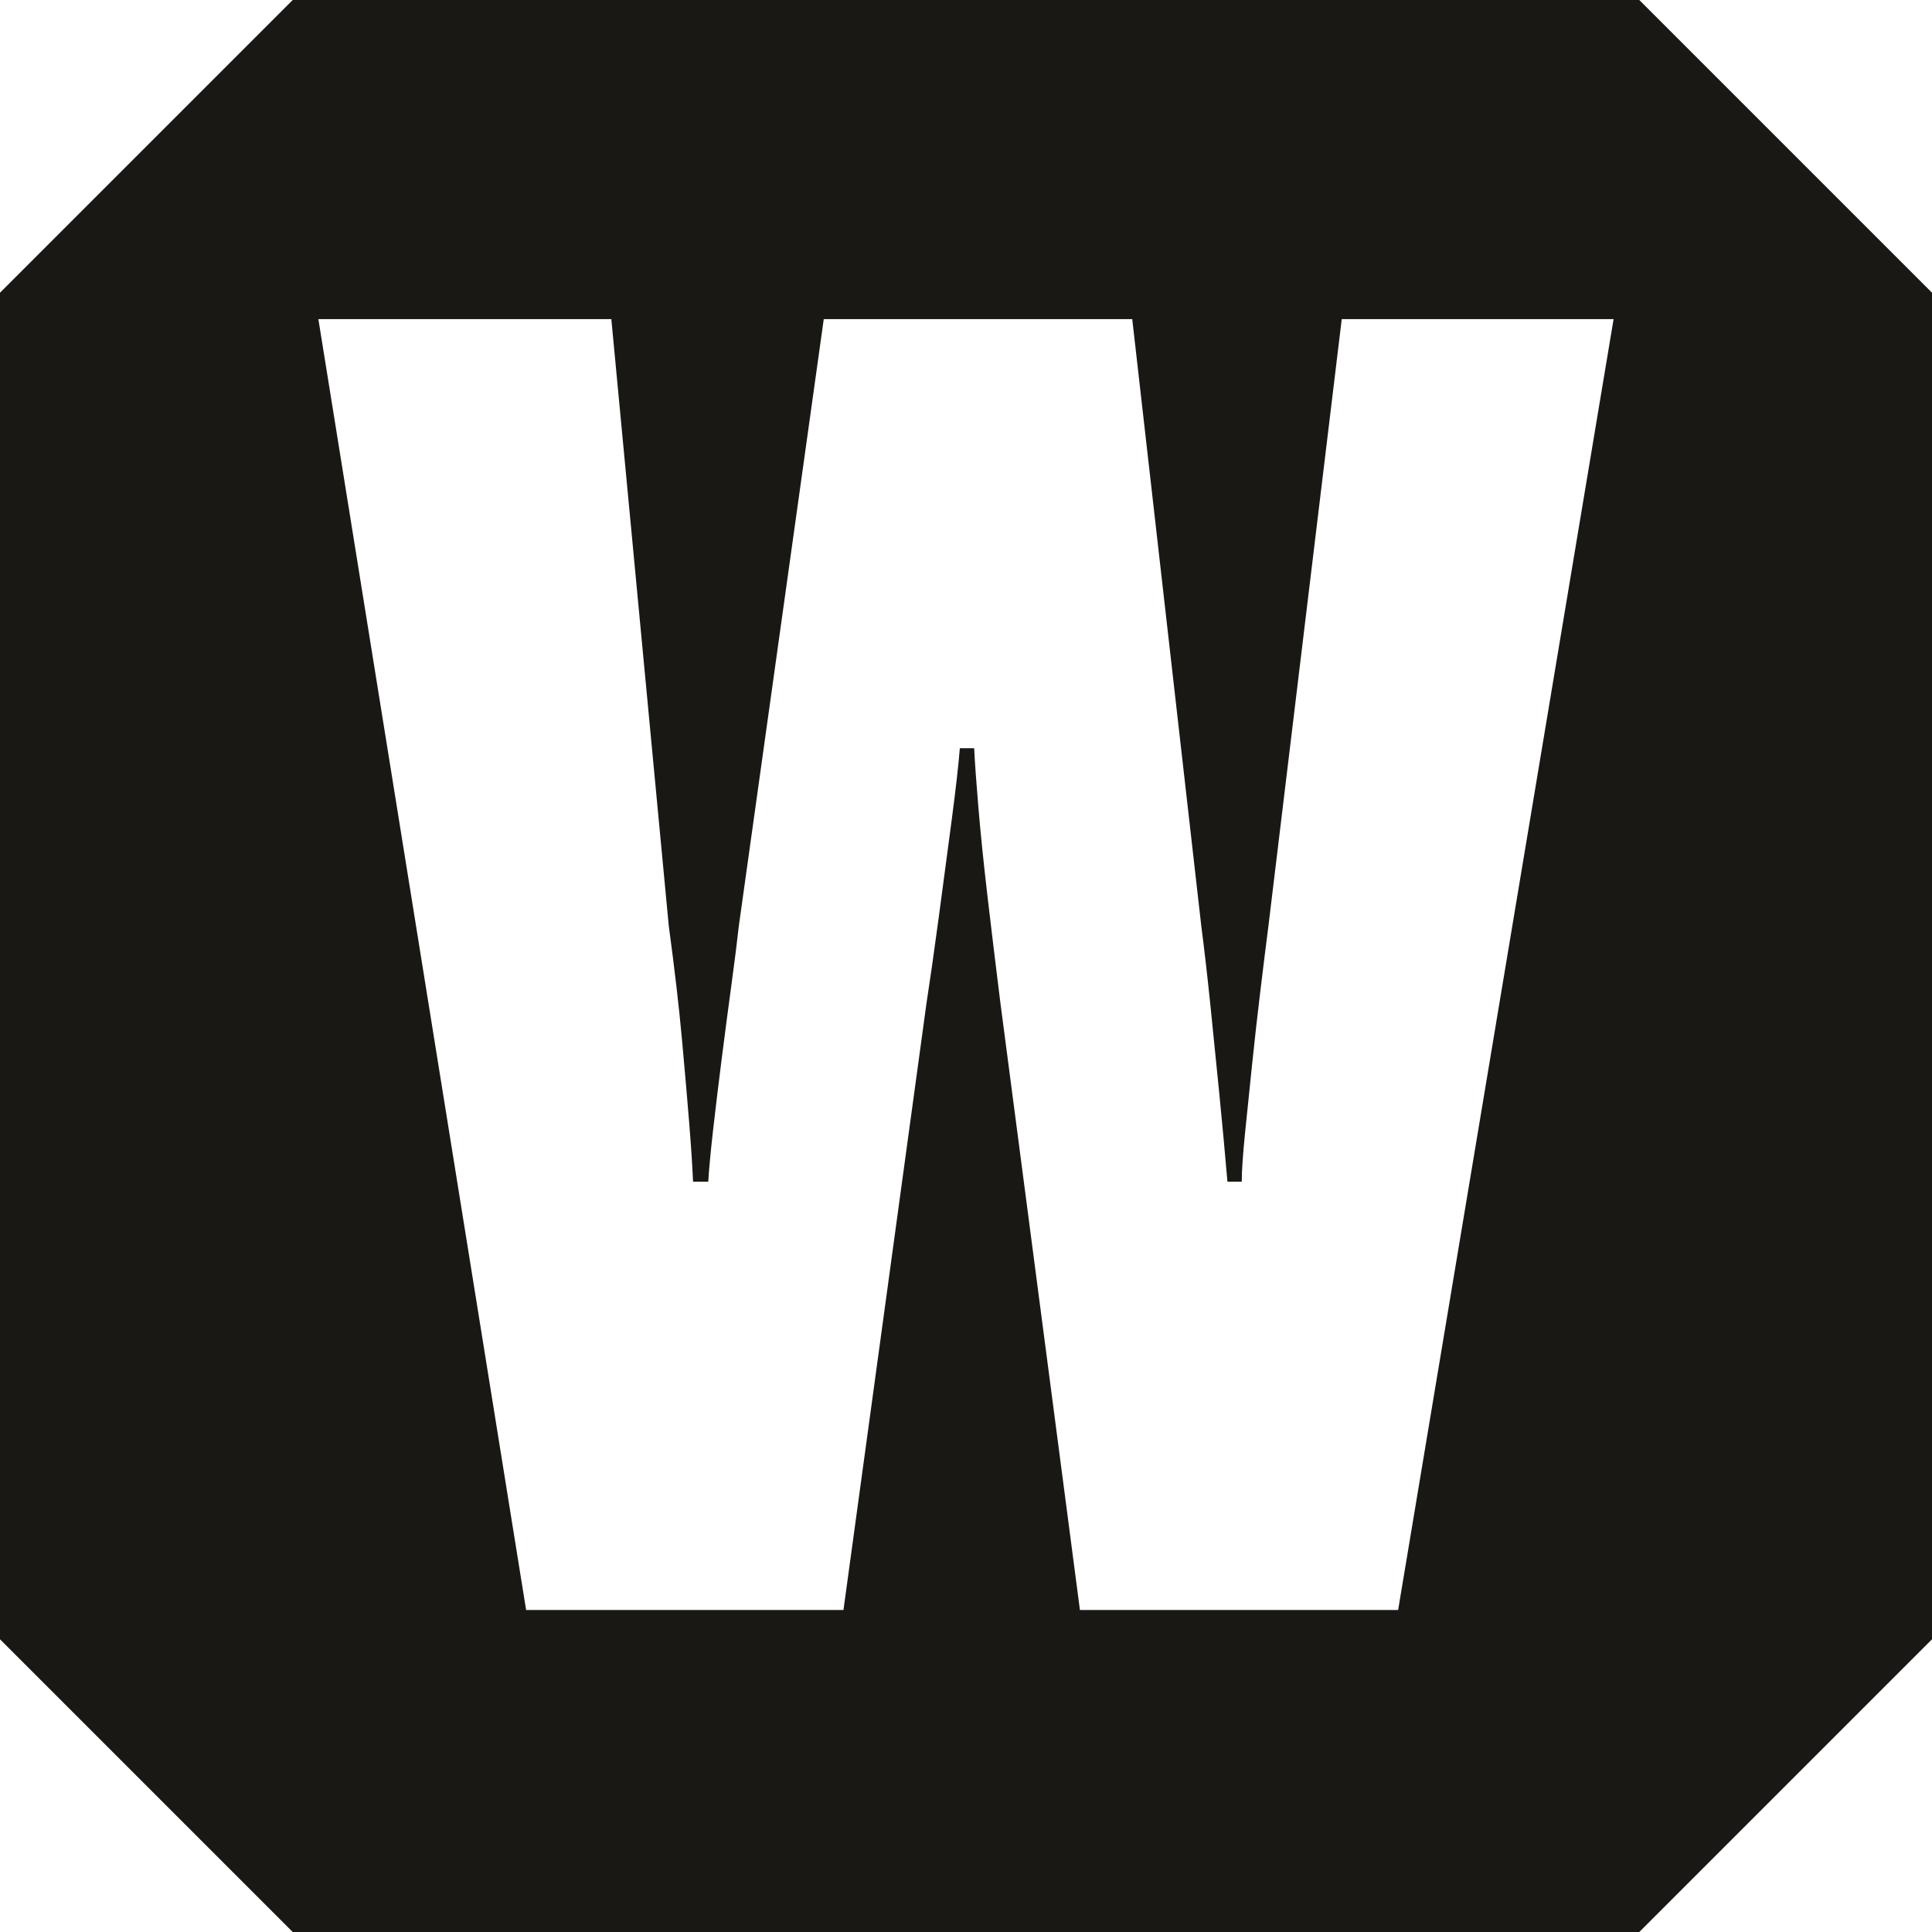
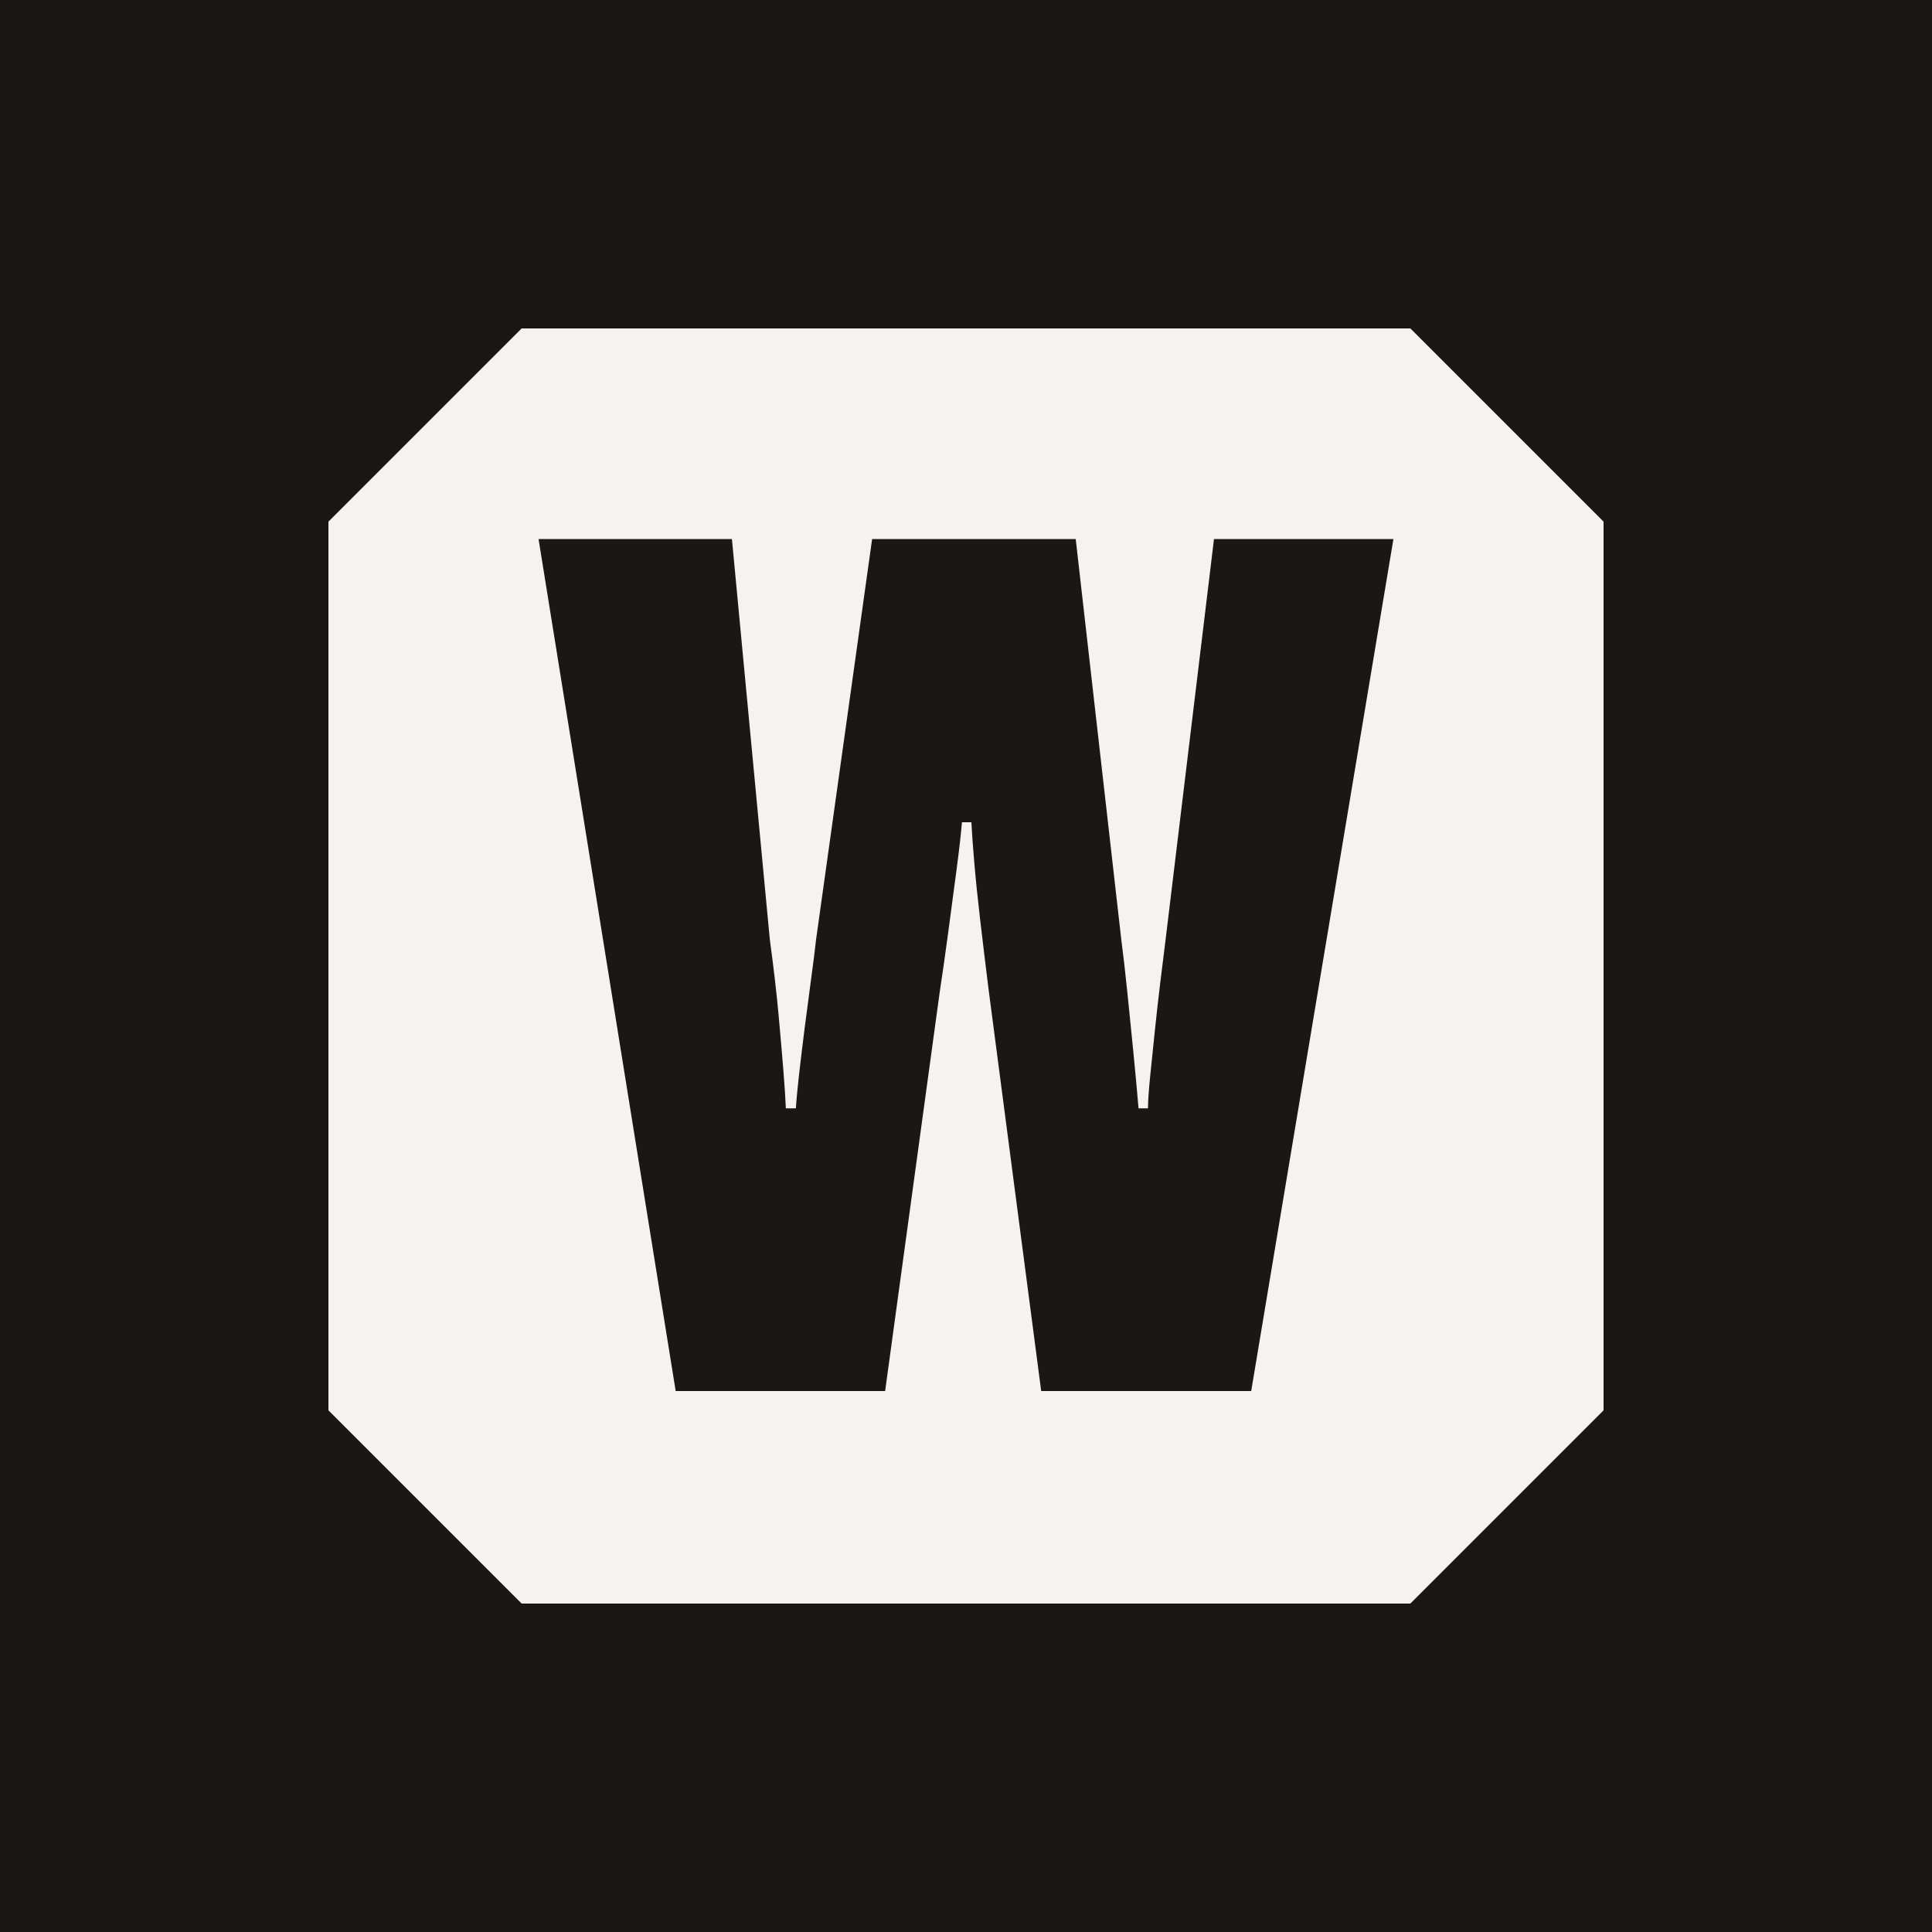
- <svg xmlns="http://www.w3.org/2000/svg" viewBox="0 0 66 66" role="img" aria-label="Well Kept">
-   <style>
-     .wk-plate { fill: #1A1815; }
-     @media (prefers-color-scheme: dark) { .wk-plate { fill: #F5F3F0; } }
-   </style>
-   <path fill-rule="evenodd" class="wk-plate" d="M10 0 H56 L66 10 V56 L56 66 H10 L0 56 V10 Z M17.973 55 10.876 10.901H20.884L22.846 31.627Q23.145 33.838 23.297 35.508Q23.449 37.178 23.545 38.369Q23.641 39.561 23.676 40.369H24.195Q24.23 39.764 24.355 38.65Q24.481 37.536 24.65 36.205Q24.819 34.874 24.986 33.648Q25.153 32.421 25.24 31.627L28.141 10.901H38.679L41.037 31.627Q41.189 32.795 41.344 34.292Q41.498 35.789 41.653 37.358Q41.808 38.927 41.931 40.369H42.42Q42.42 39.834 42.528 38.752Q42.636 37.67 42.771 36.386Q42.905 35.101 43.057 33.843Q43.209 32.585 43.332 31.627L45.836 10.901H55.123L47.762 55H36.892L34.173 34.245Q33.933 32.322 33.734 30.618Q33.535 28.913 33.425 27.601Q33.314 26.289 33.279 25.561H32.789Q32.725 26.388 32.509 28.03Q32.293 29.673 32.062 31.389Q31.831 33.106 31.65 34.274L28.814 55Z" />
+ <svg xmlns="http://www.w3.org/2000/svg" viewBox="0 0 100 100" role="img" aria-label="Well Kept">
+   <rect width="100" height="100" fill="#1A1815" />
+   <g transform="translate(17 17) scale(1)">
+     <path fill-rule="evenodd" fill="#F5F3F0" d="M10 0 H56 L66 10 V56 L56 66 H10 L0 56 V10 Z M17.973 55 10.876 10.901H20.884L22.846 31.627Q23.145 33.838 23.297 35.508Q23.449 37.178 23.545 38.369Q23.641 39.561 23.676 40.369H24.195Q24.23 39.764 24.355 38.65Q24.481 37.536 24.65 36.205Q24.819 34.874 24.986 33.648Q25.153 32.421 25.24 31.627L28.141 10.901H38.679L41.037 31.627Q41.189 32.795 41.344 34.292Q41.498 35.789 41.653 37.358Q41.808 38.927 41.931 40.369H42.42Q42.42 39.834 42.528 38.752Q42.636 37.67 42.771 36.386Q42.905 35.101 43.057 33.843Q43.209 32.585 43.332 31.627L45.836 10.901H55.123L47.762 55H36.892L34.173 34.245Q33.933 32.322 33.734 30.618Q33.535 28.913 33.425 27.601Q33.314 26.289 33.279 25.561H32.789Q32.725 26.388 32.509 28.03Q32.293 29.673 32.062 31.389Q31.831 33.106 31.65 34.274L28.814 55Z" />
+   </g>
</svg>
